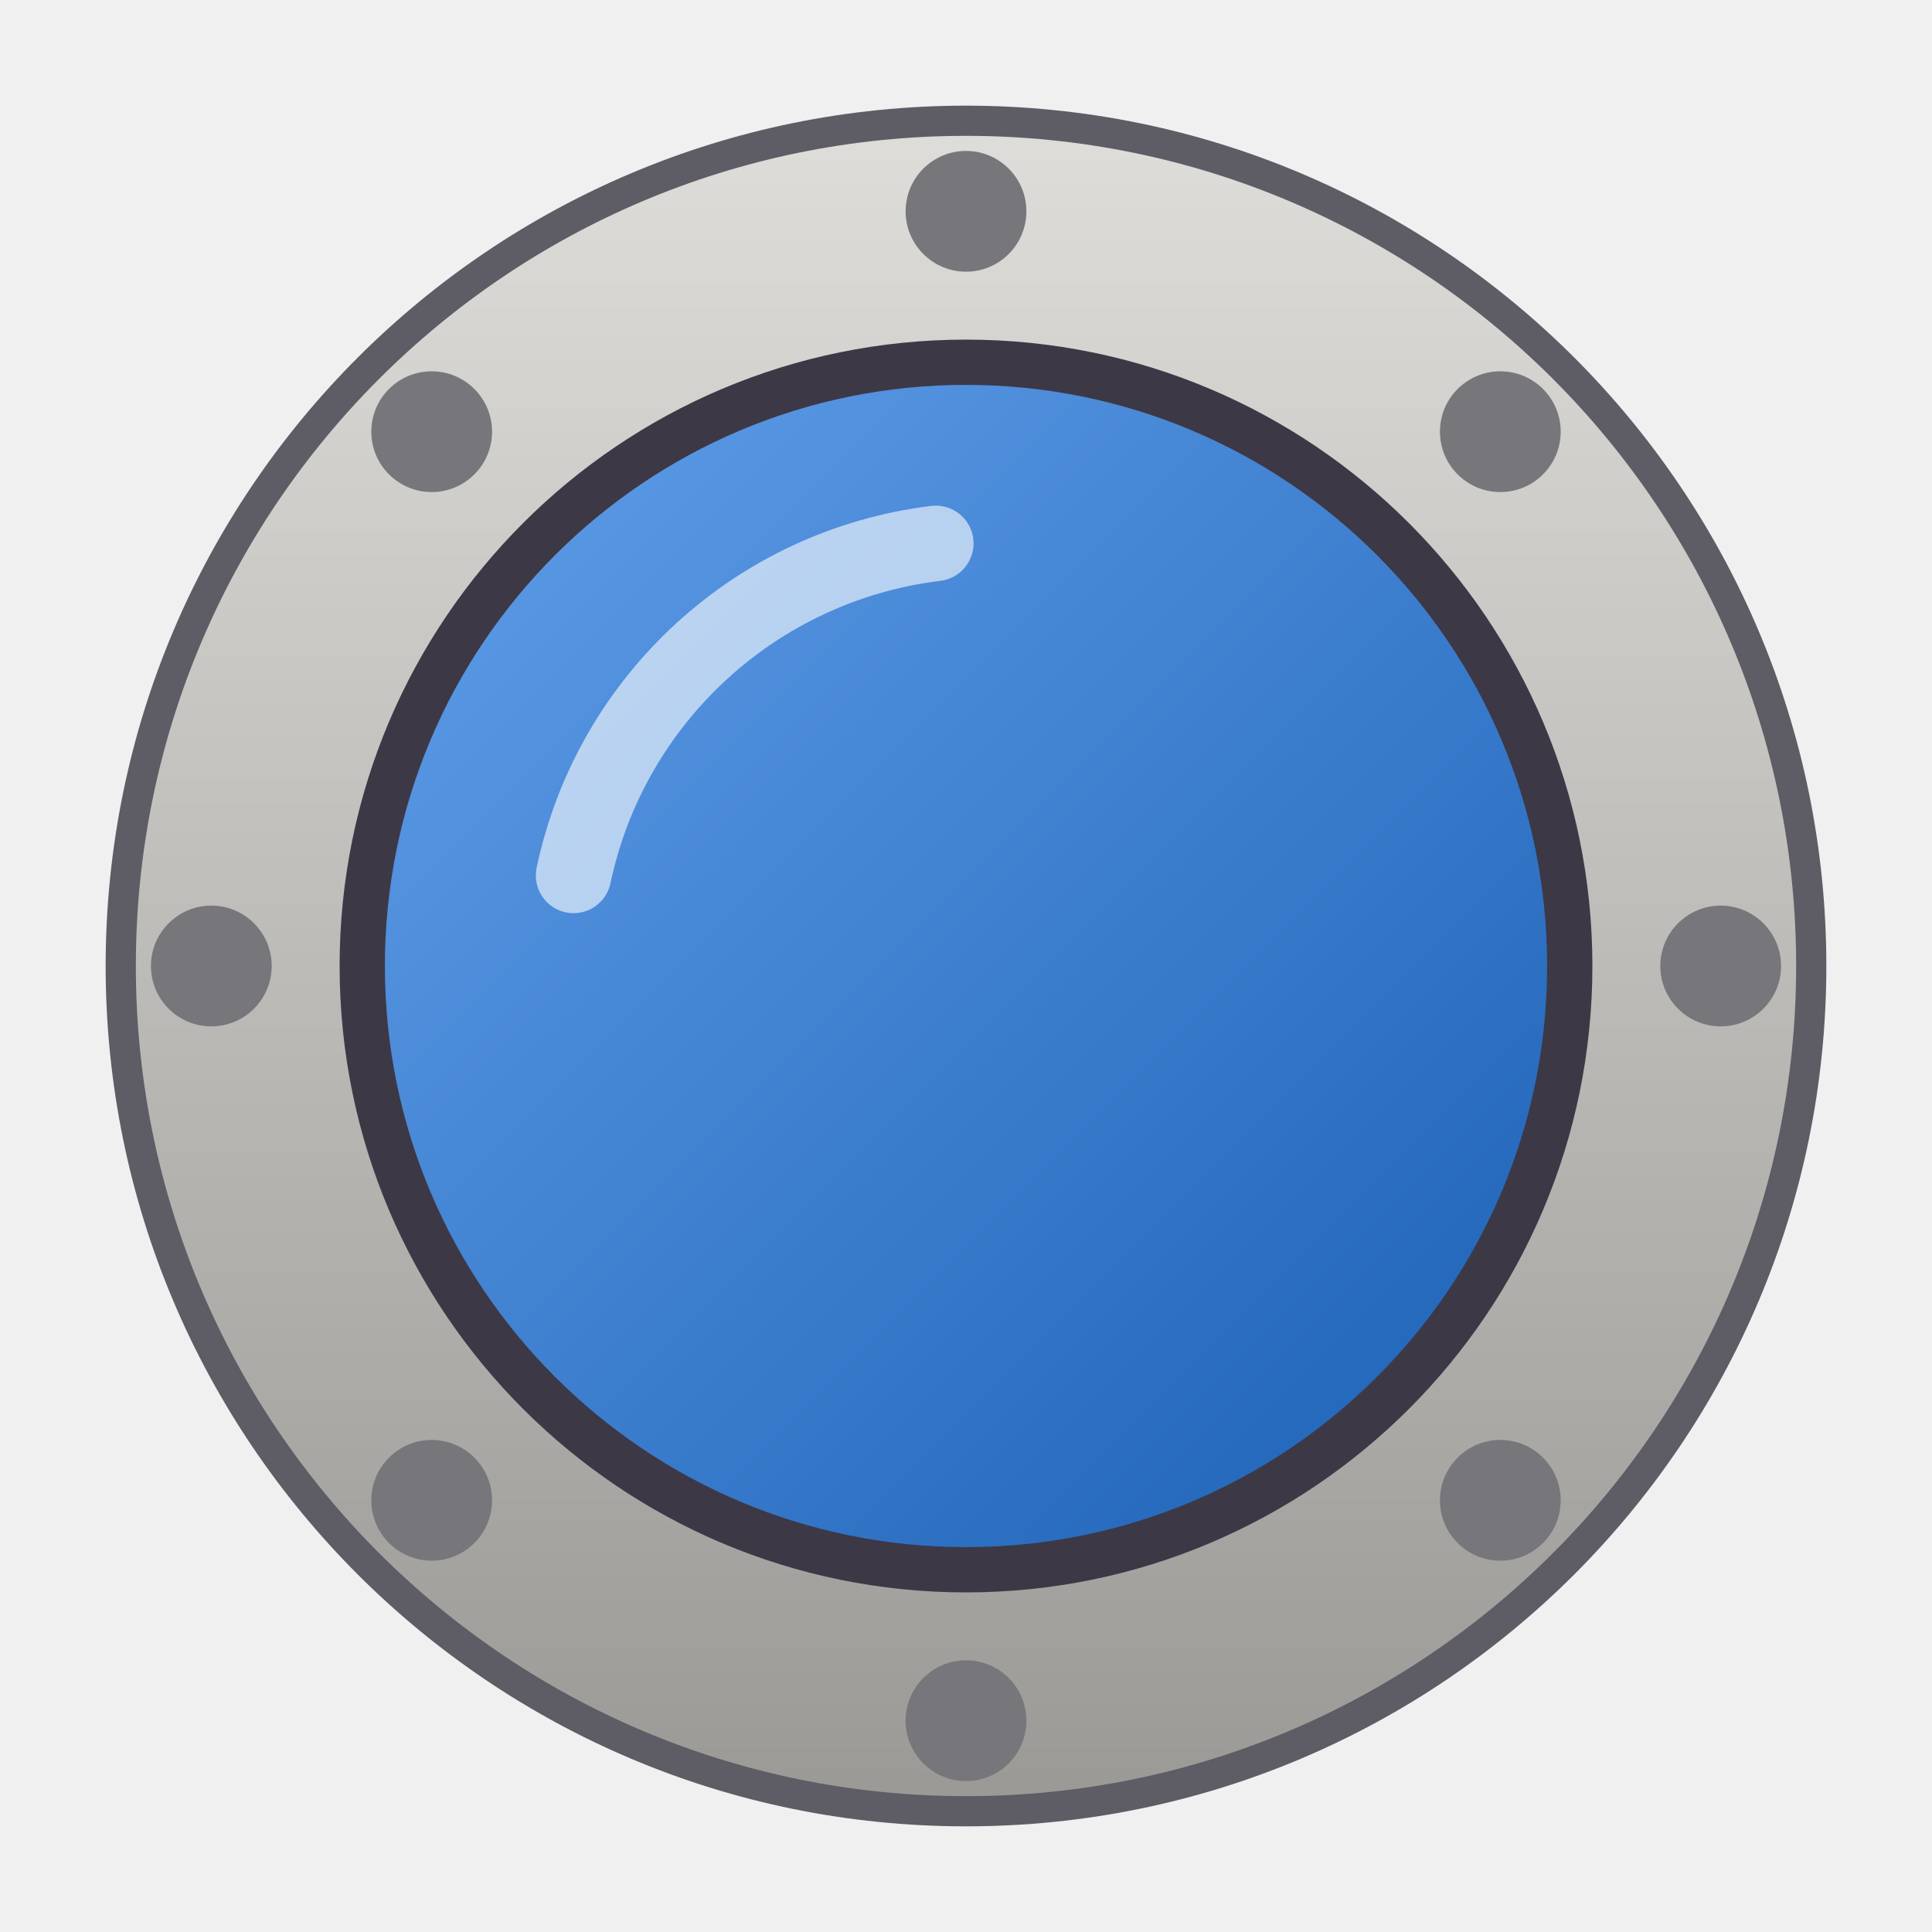
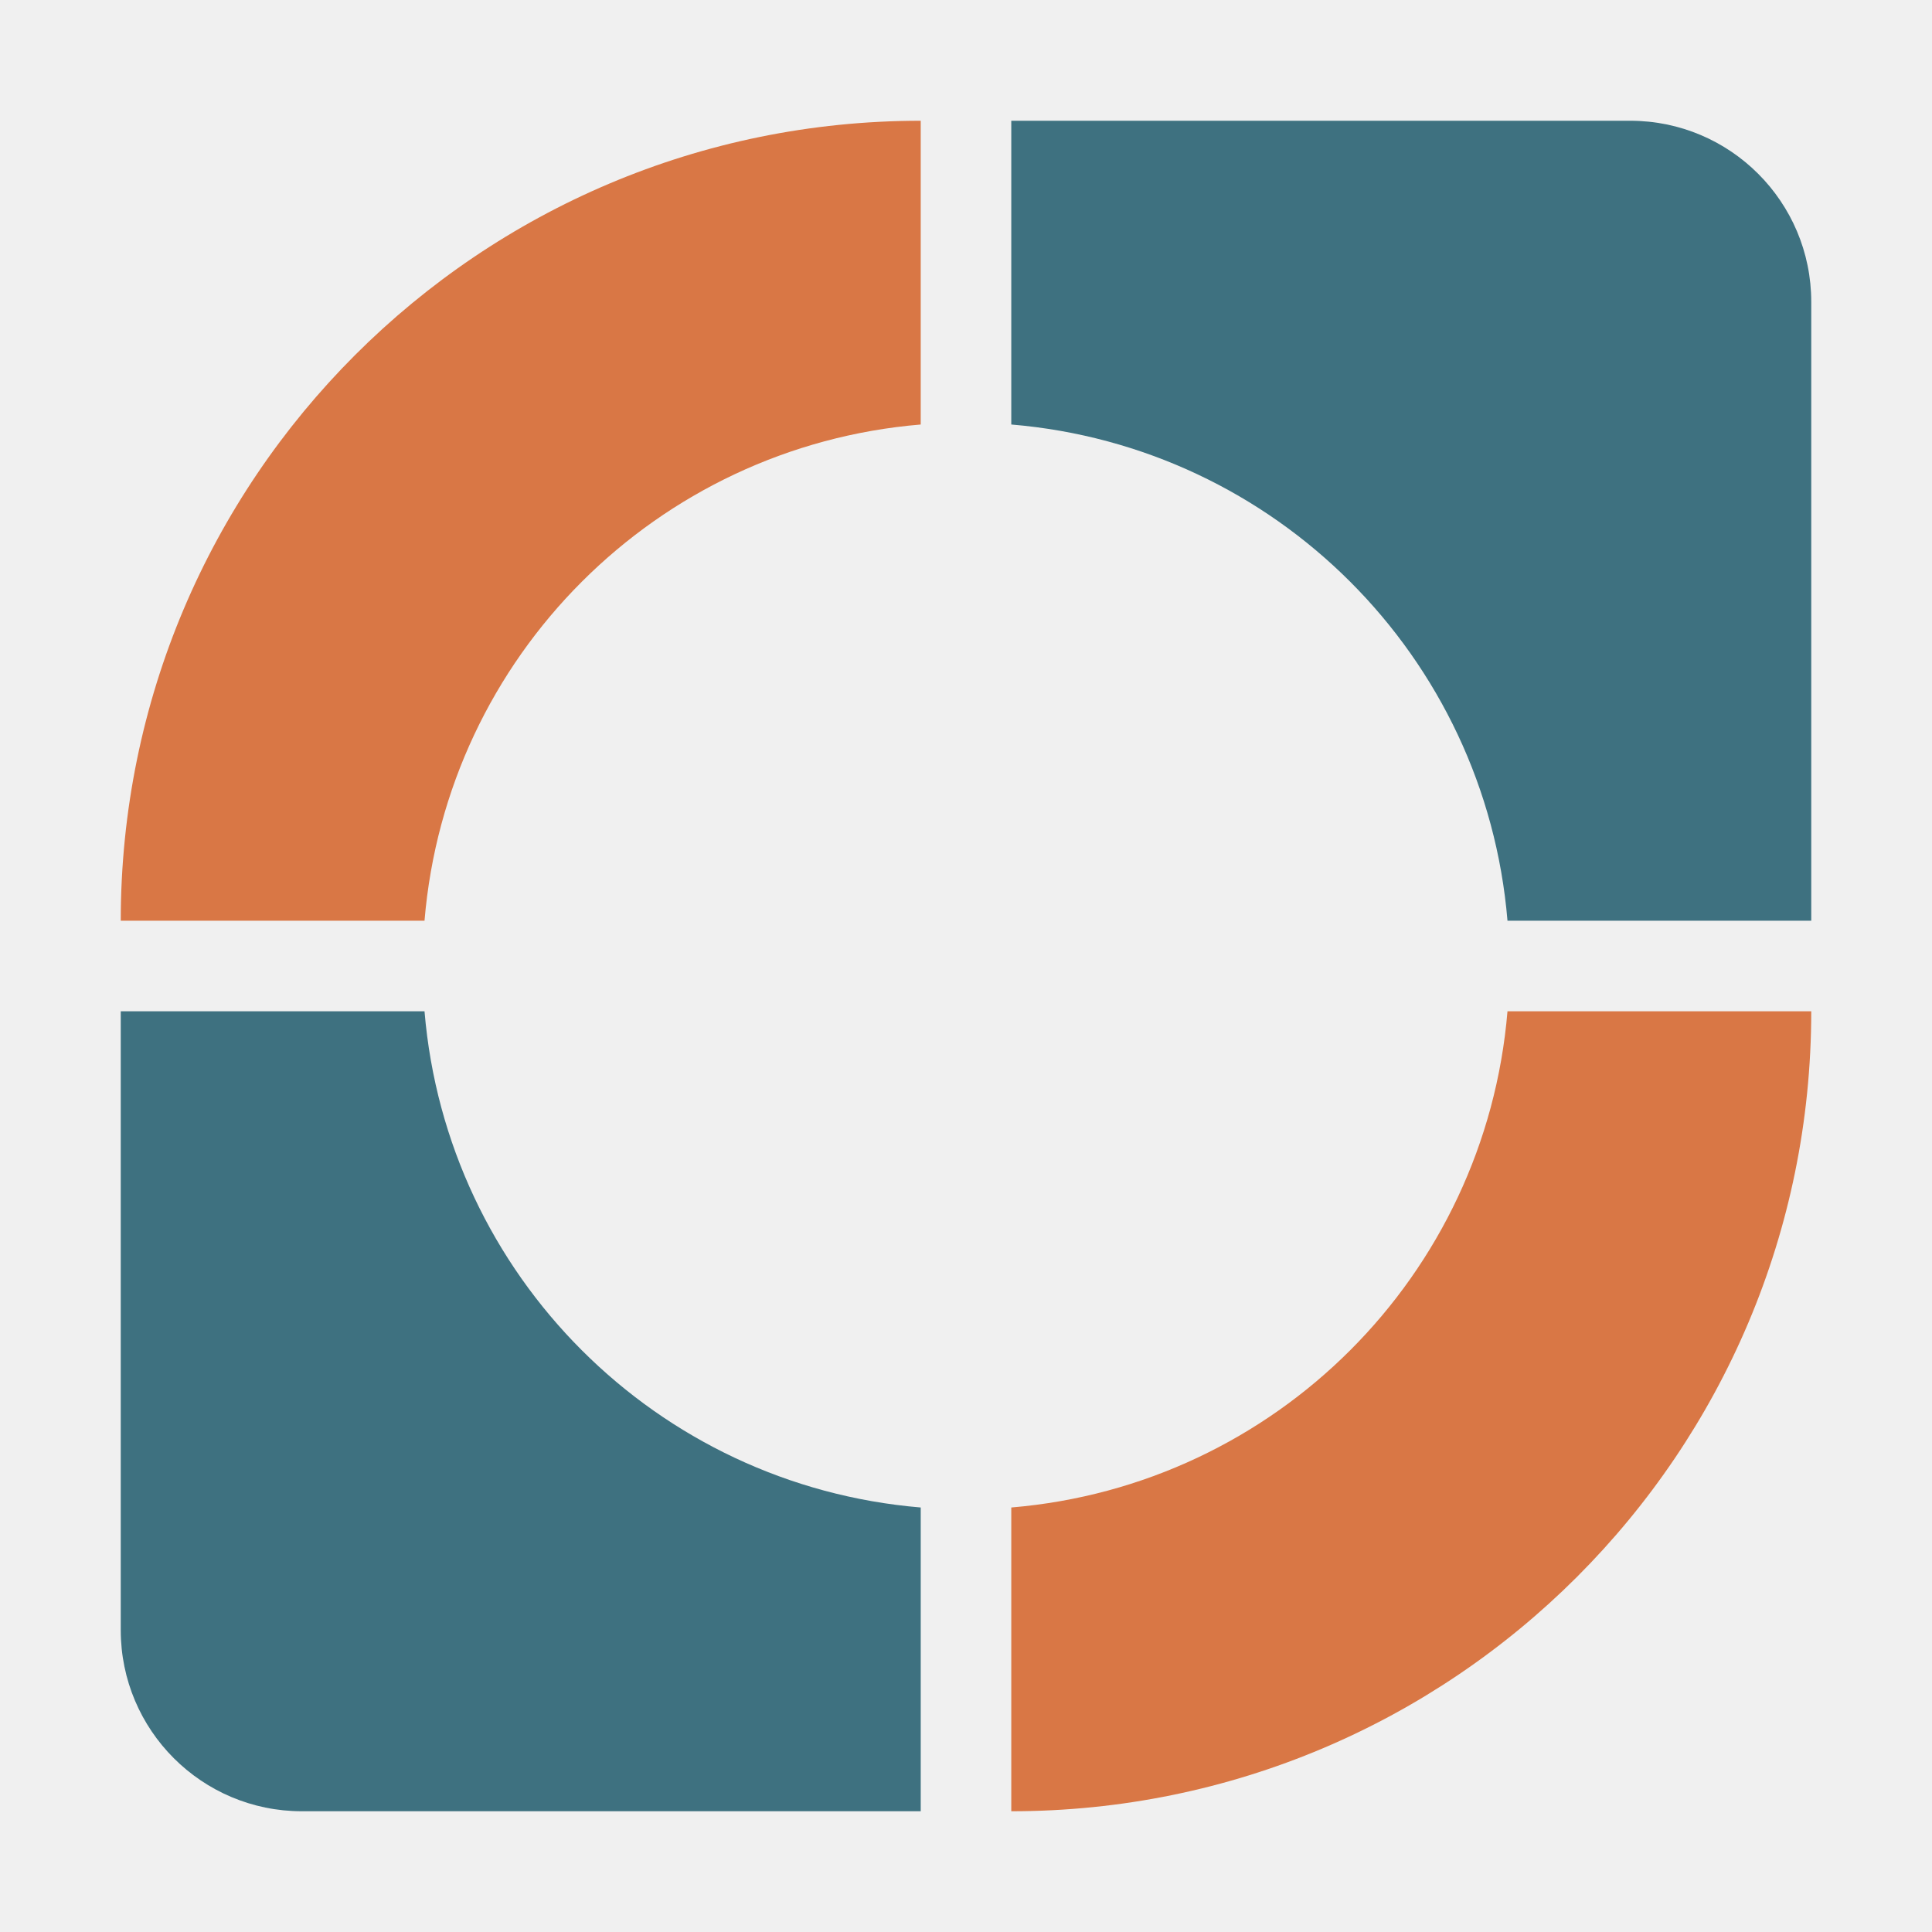
<svg xmlns="http://www.w3.org/2000/svg" width="128" height="128" viewBox="0 0 128 128">
-   <defs>
-     <linearGradient id="ring" x1="0" y1="0" x2="0" y2="1">
-       <stop offset="0" stop-color="#deddda" />
-       <stop offset="1" stop-color="#9a9996" />
-     </linearGradient>
-     <linearGradient id="glass" x1="0" y1="0" x2="1" y2="1">
-       <stop offset="0" stop-color="#62a0ea" />
-       <stop offset="1" stop-color="#1a5fb4" />
-     </linearGradient>
-   </defs>
-   <circle cx="64" cy="64" r="56" fill="url(#ring)" stroke="#5e5c64" stroke-width="2" />
-   <circle cx="64" cy="64" r="40" fill="url(#glass)" stroke="#3d3846" stroke-width="3" />
-   <path d="M38 58a28 28 0 0 1 24-22" fill="none" stroke="#ffffff" stroke-opacity=".6" stroke-width="5" stroke-linecap="round" />
-   <g fill="#77767b">
-     <circle cx="64" cy="14" r="4" />
-     <circle cx="64" cy="114" r="4" />
-     <circle cx="14" cy="64" r="4" />
-     <circle cx="114" cy="64" r="4" />
-     <circle cx="28.6" cy="28.6" r="4" />
-     <circle cx="99.4" cy="28.6" r="4" />
-     <circle cx="28.6" cy="99.4" r="4" />
-     <circle cx="99.4" cy="99.4" r="4" />
+   <g fill="#D97745">
+     <path d="M61 8A53 53 0 0 0 8 61H28.125A36 36 0 0 1 61 28.125Z" />
+     <path d="M67 120A53 53 0 0 0 120 67H99.875A36 36 0 0 1 67 99.875Z" />
+   </g>
+   <g fill="#3E7180">
+     <path d="M67 8H108A12 12 0 0 1 120 20V61H99.875A36 36 0 0 0 67 28.125Z" />
+     <path d="M61 120H20A12 12 0 0 1 8 108V67H28.125A36 36 0 0 0 61 99.875Z" />
  </g>
</svg>
